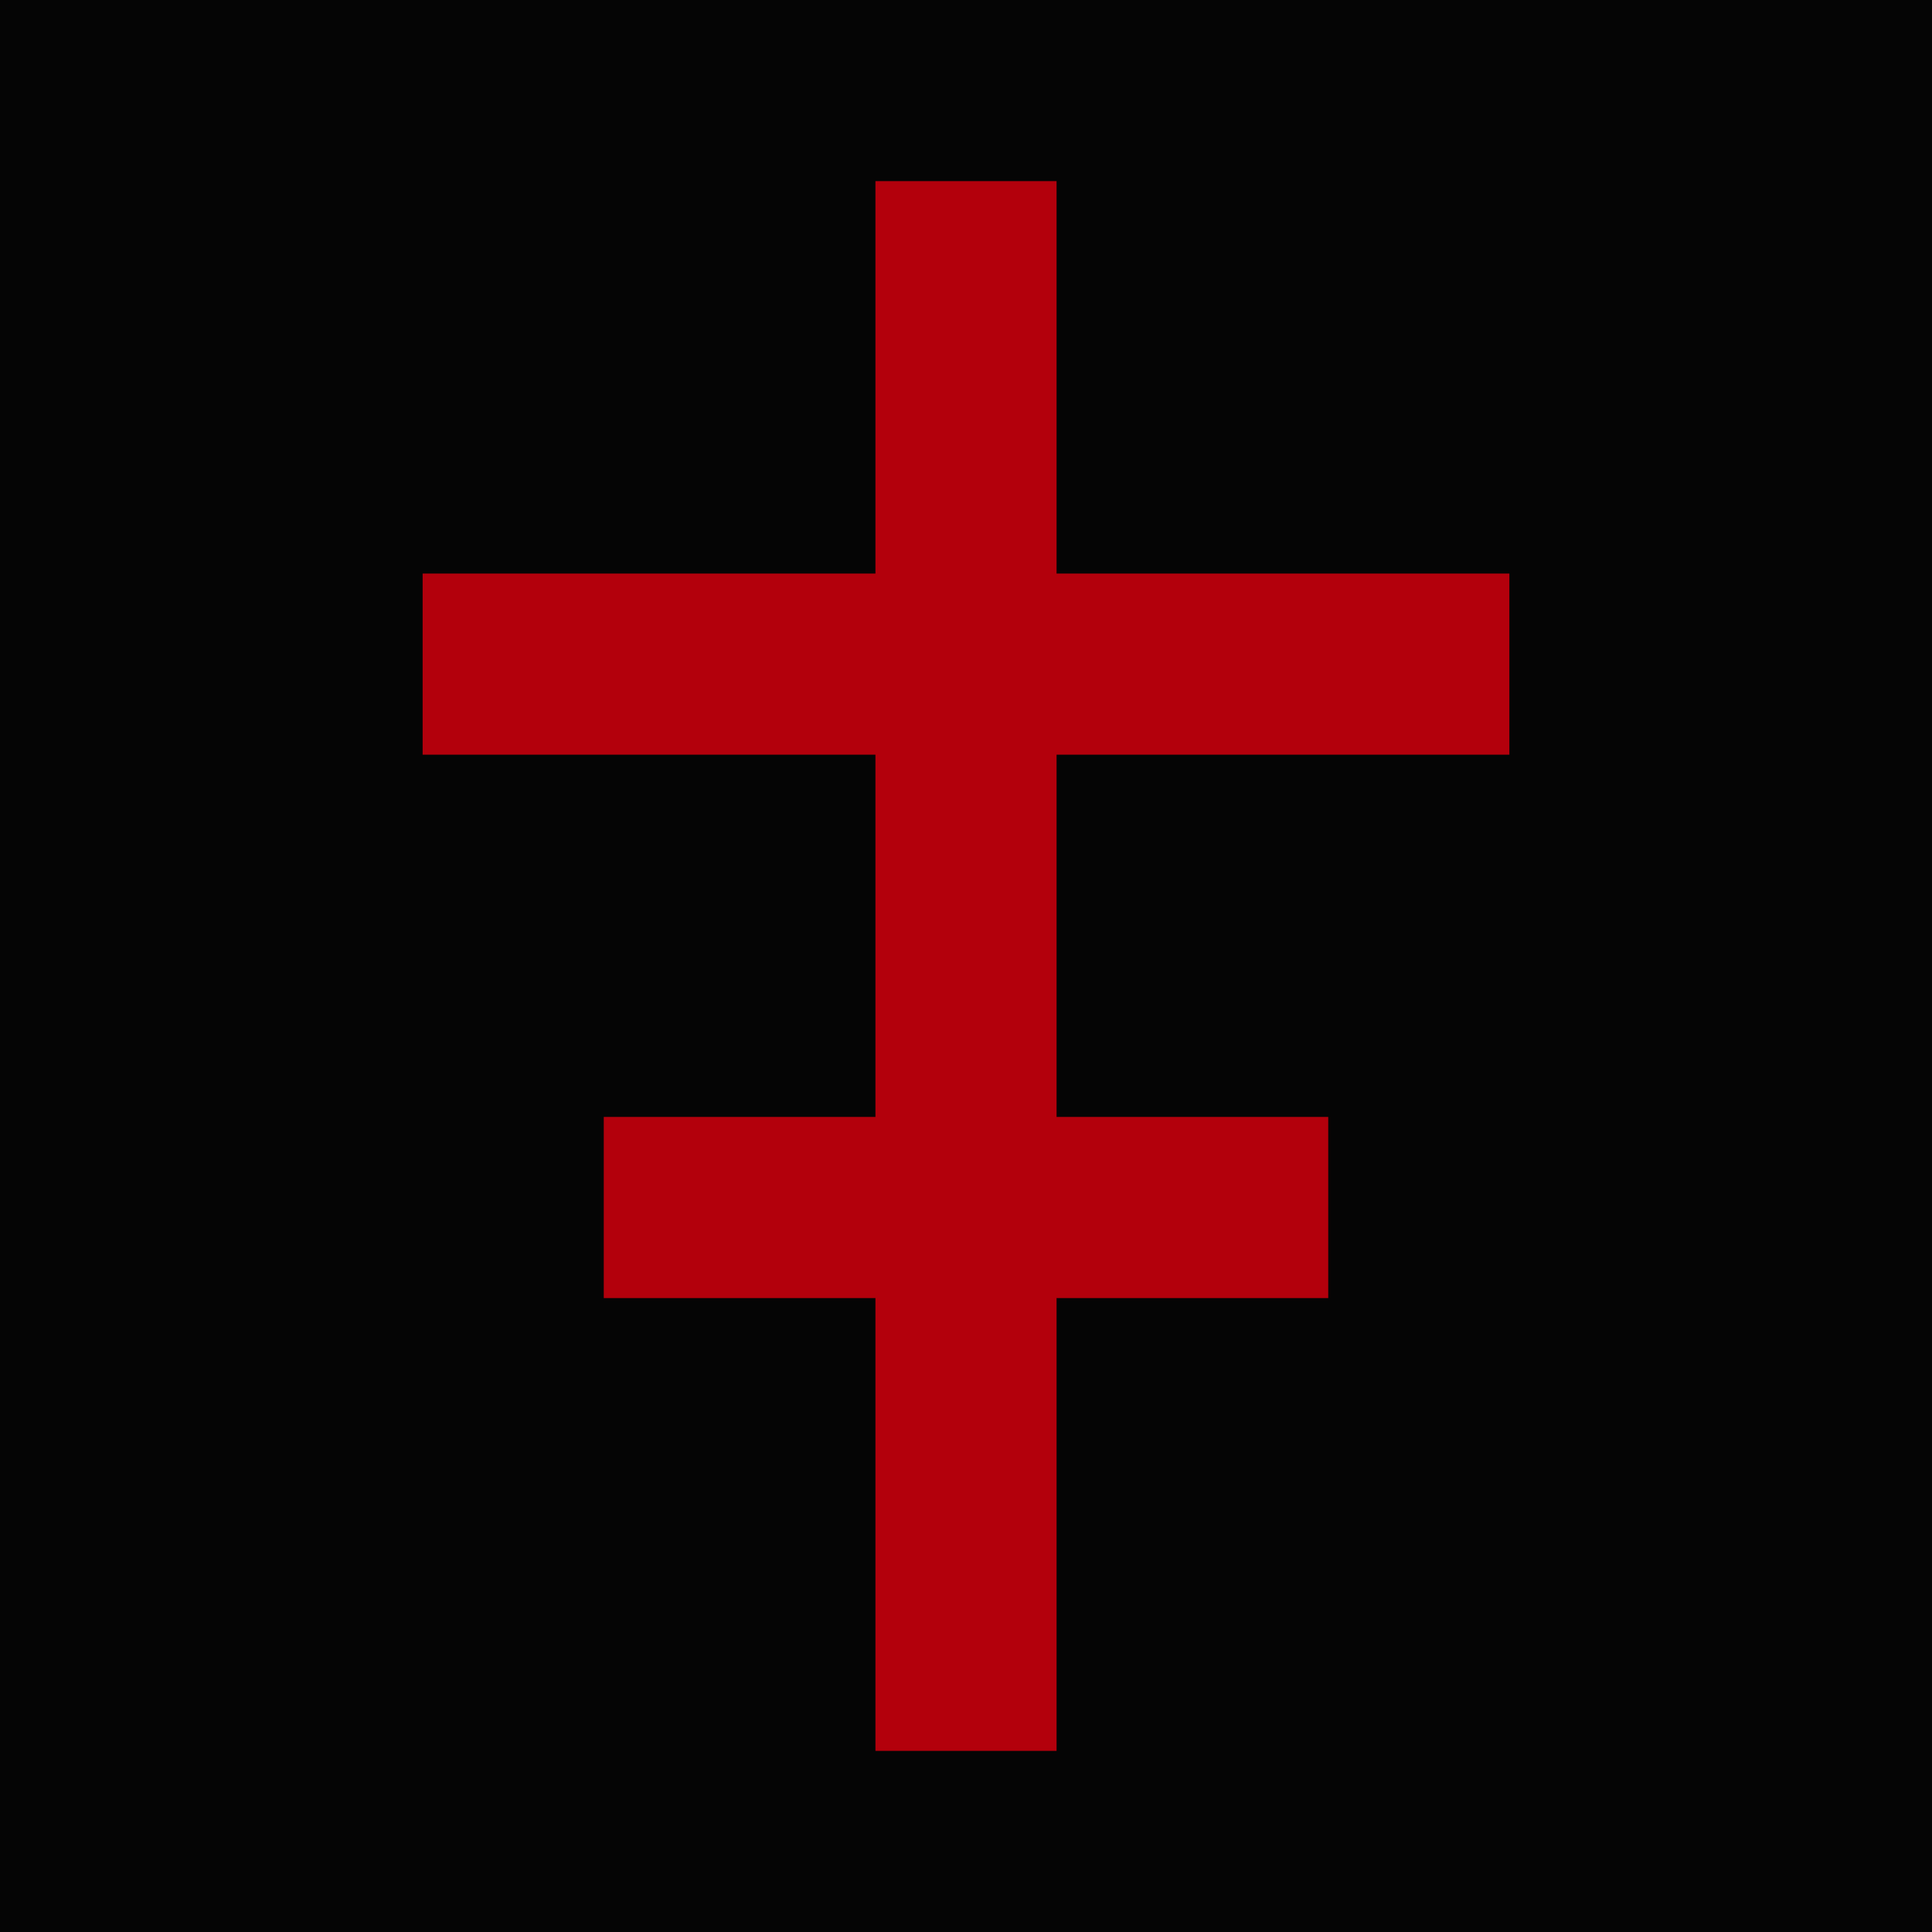
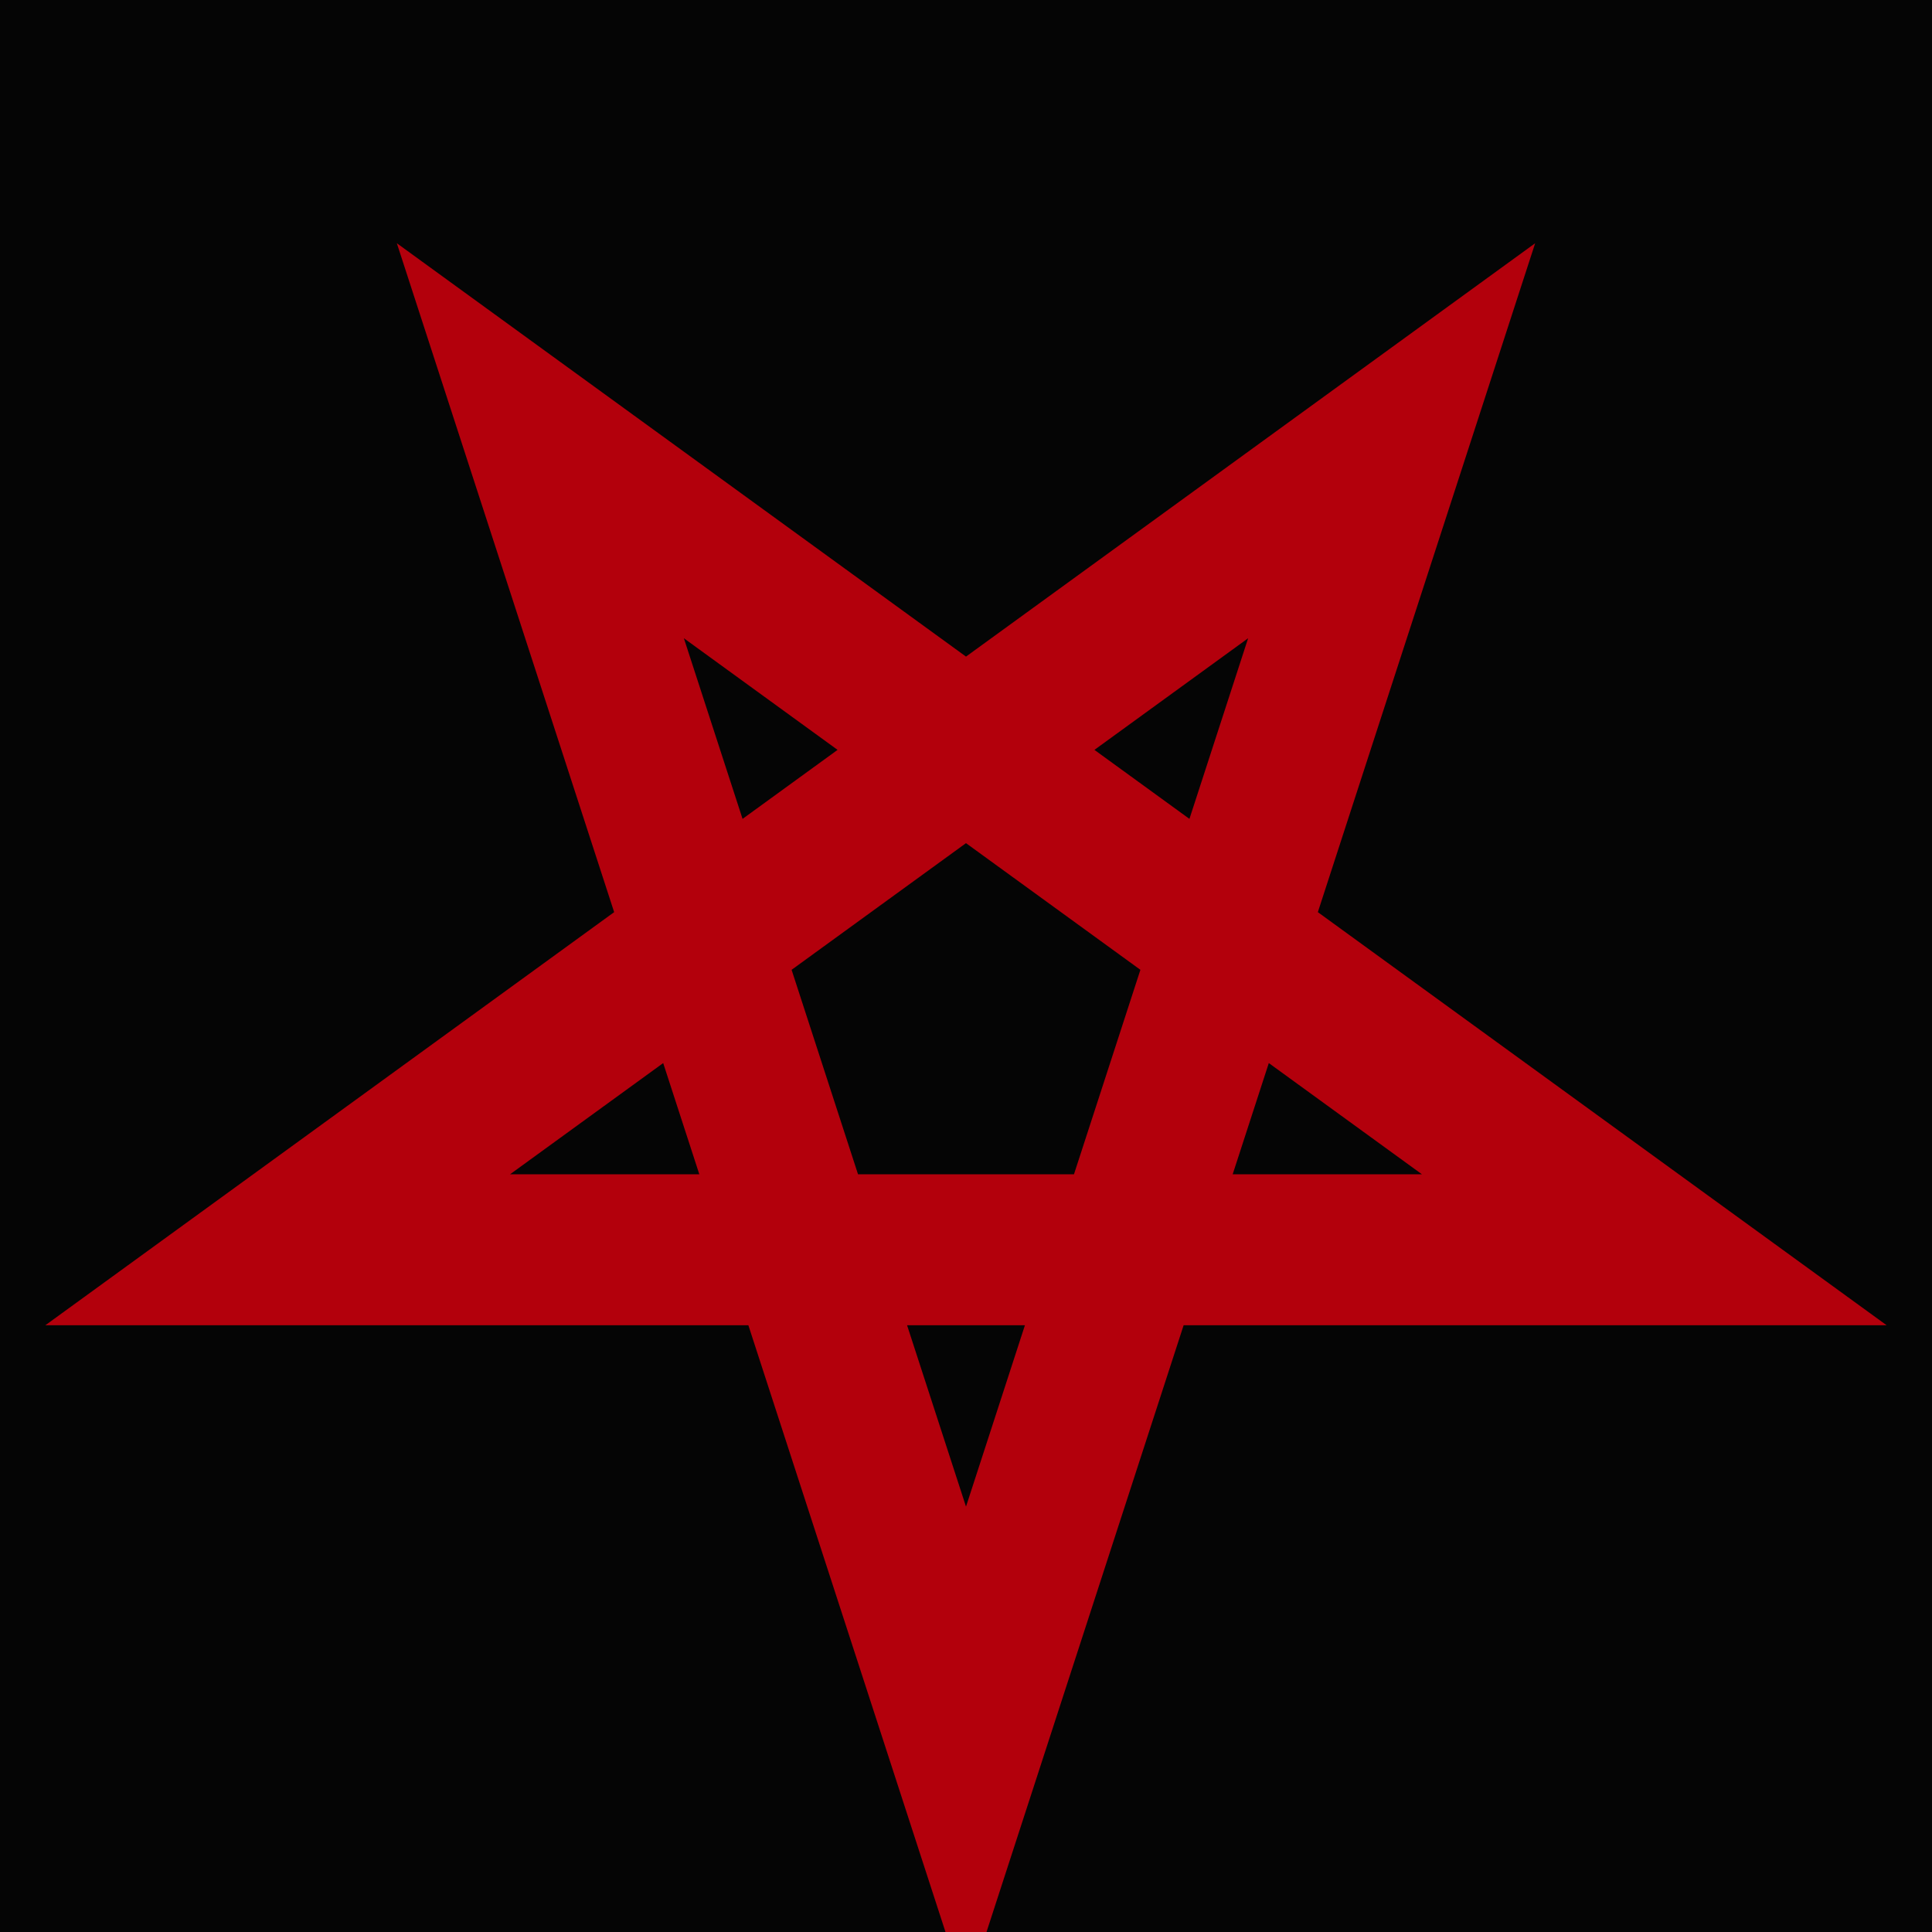
<svg xmlns="http://www.w3.org/2000/svg" viewBox="0 0 64 64">
  <rect width="64" height="64" fill="#050505" />
-   <path d="M32 6 v52 M14 22 h36 M20 40 h24" stroke="#B3000C" stroke-width="6" fill="none" />
+   <path d="M32 58 L17.9 14.6 L54.8 41.4 L9.2 41.4 L46.1 14.6 Z" stroke="#B3000C" stroke-width="5" fill="none" />
</svg>
